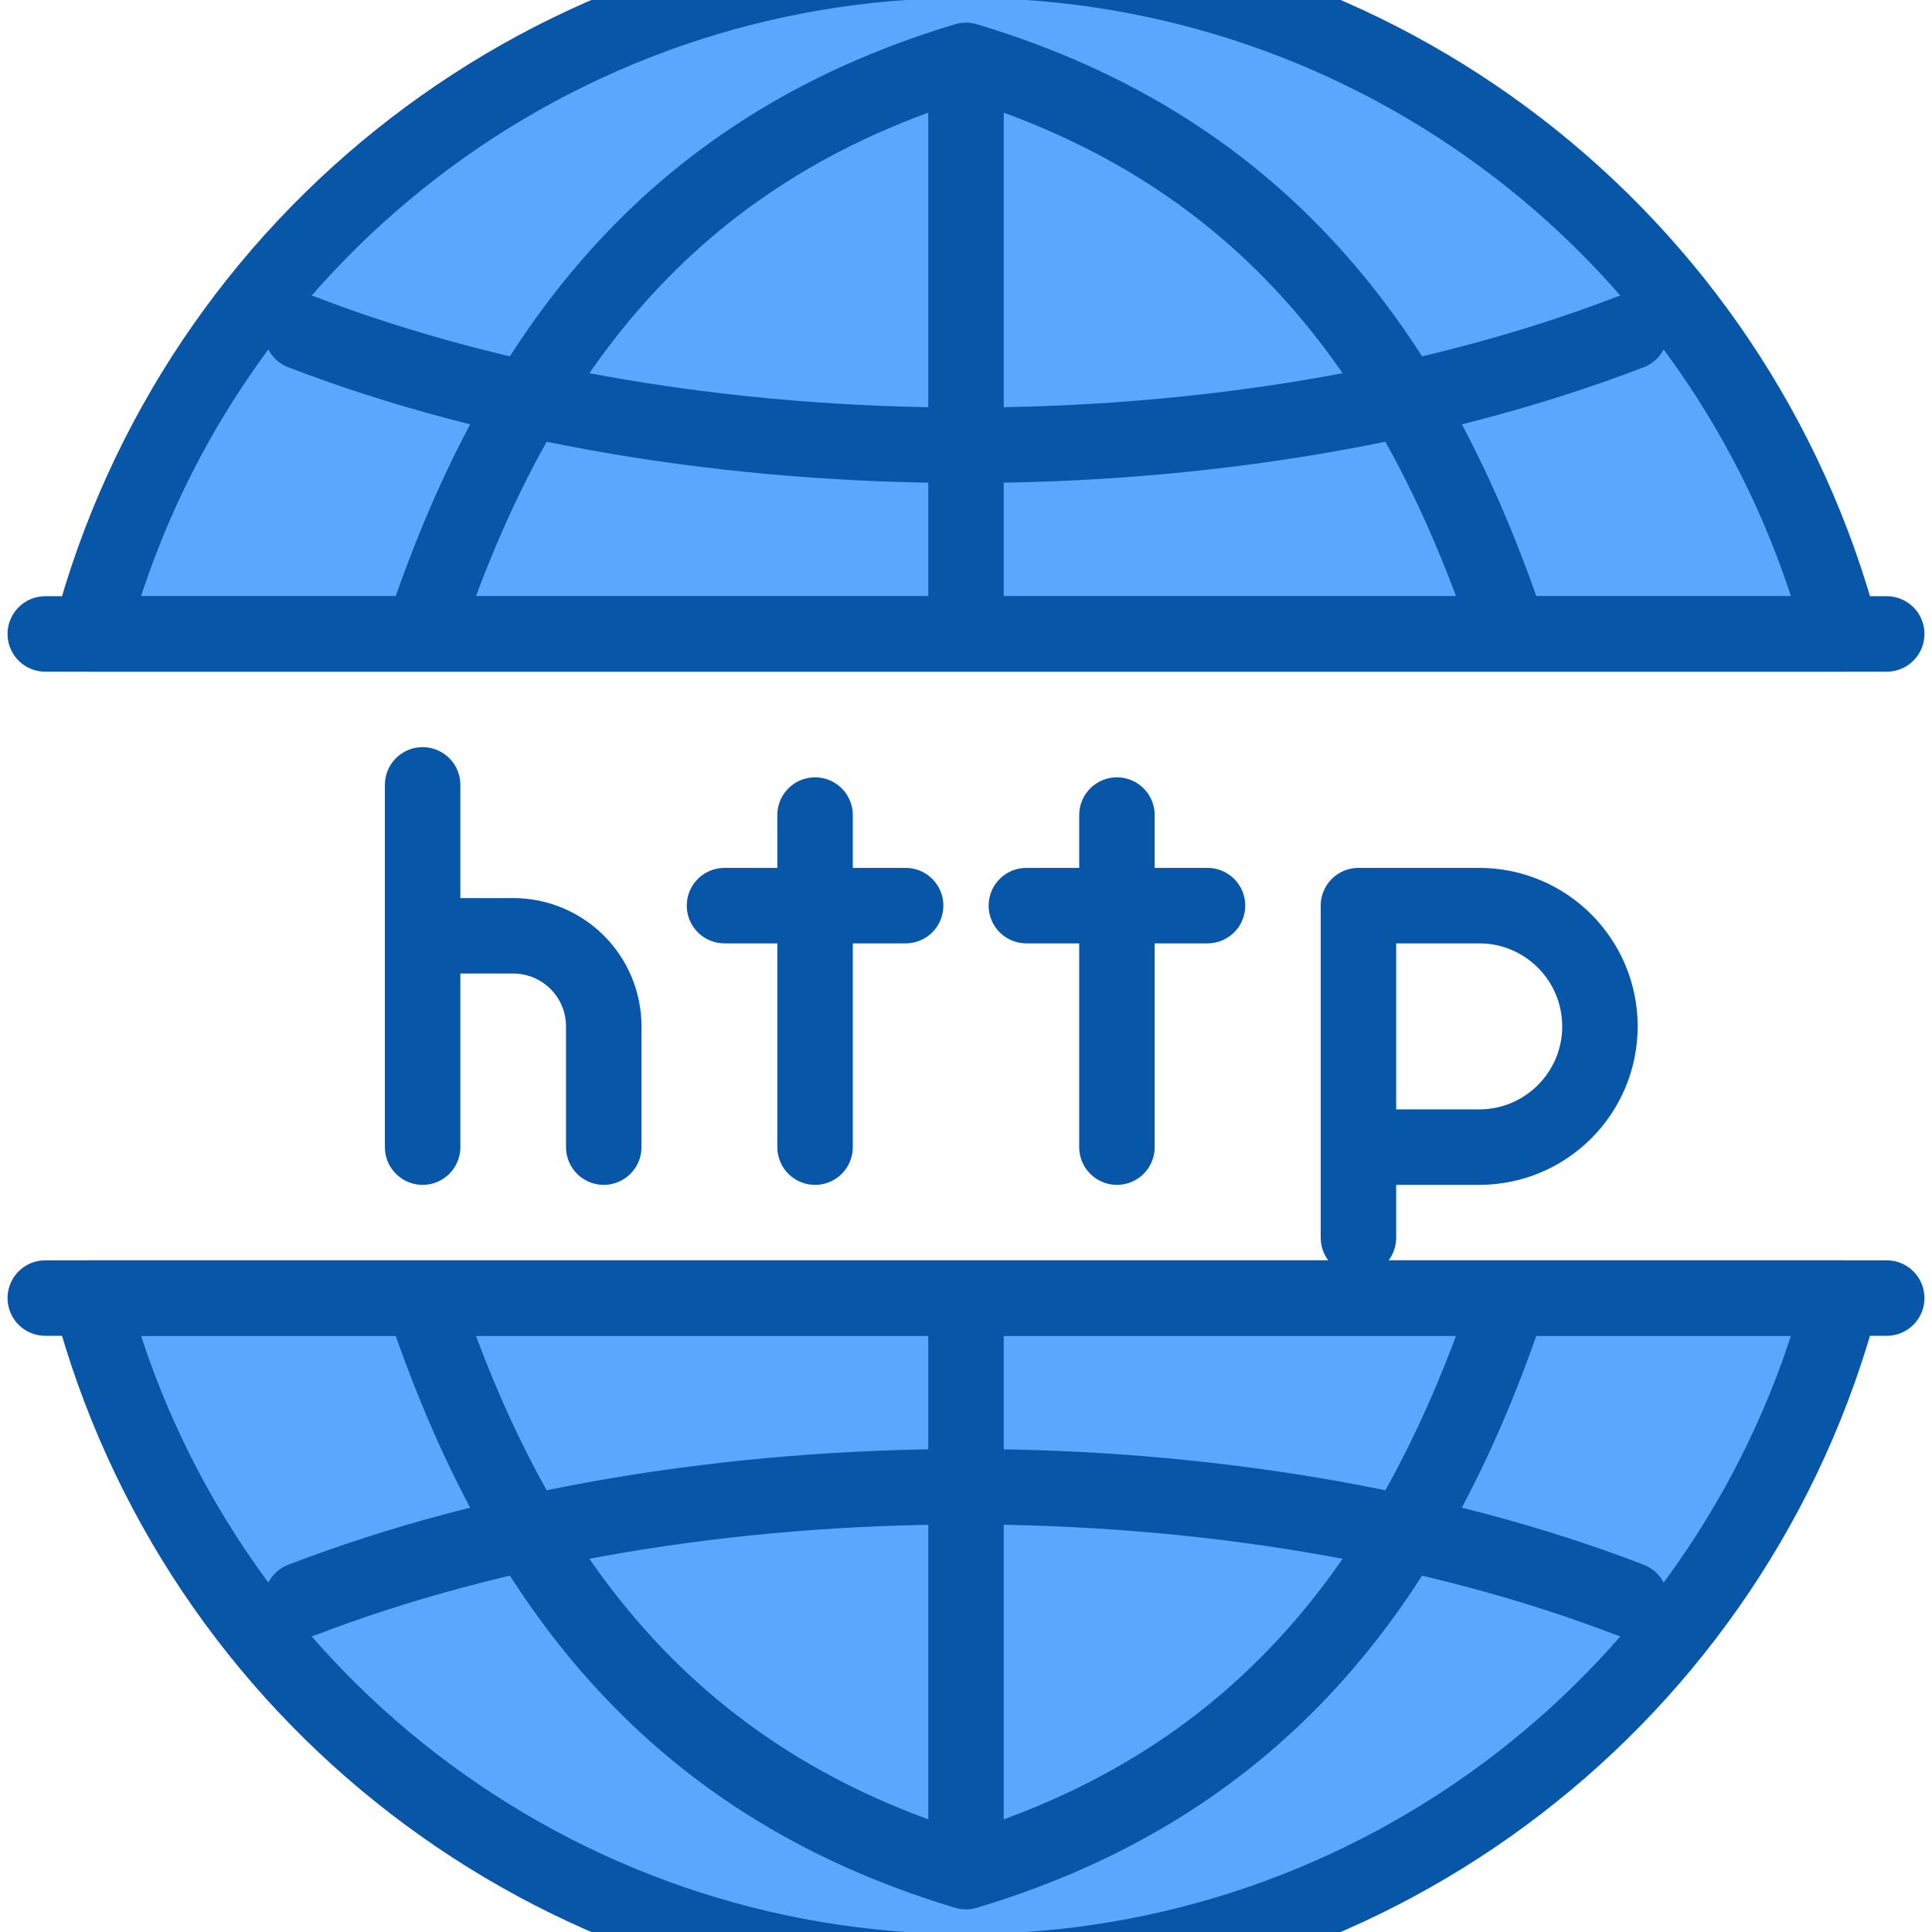
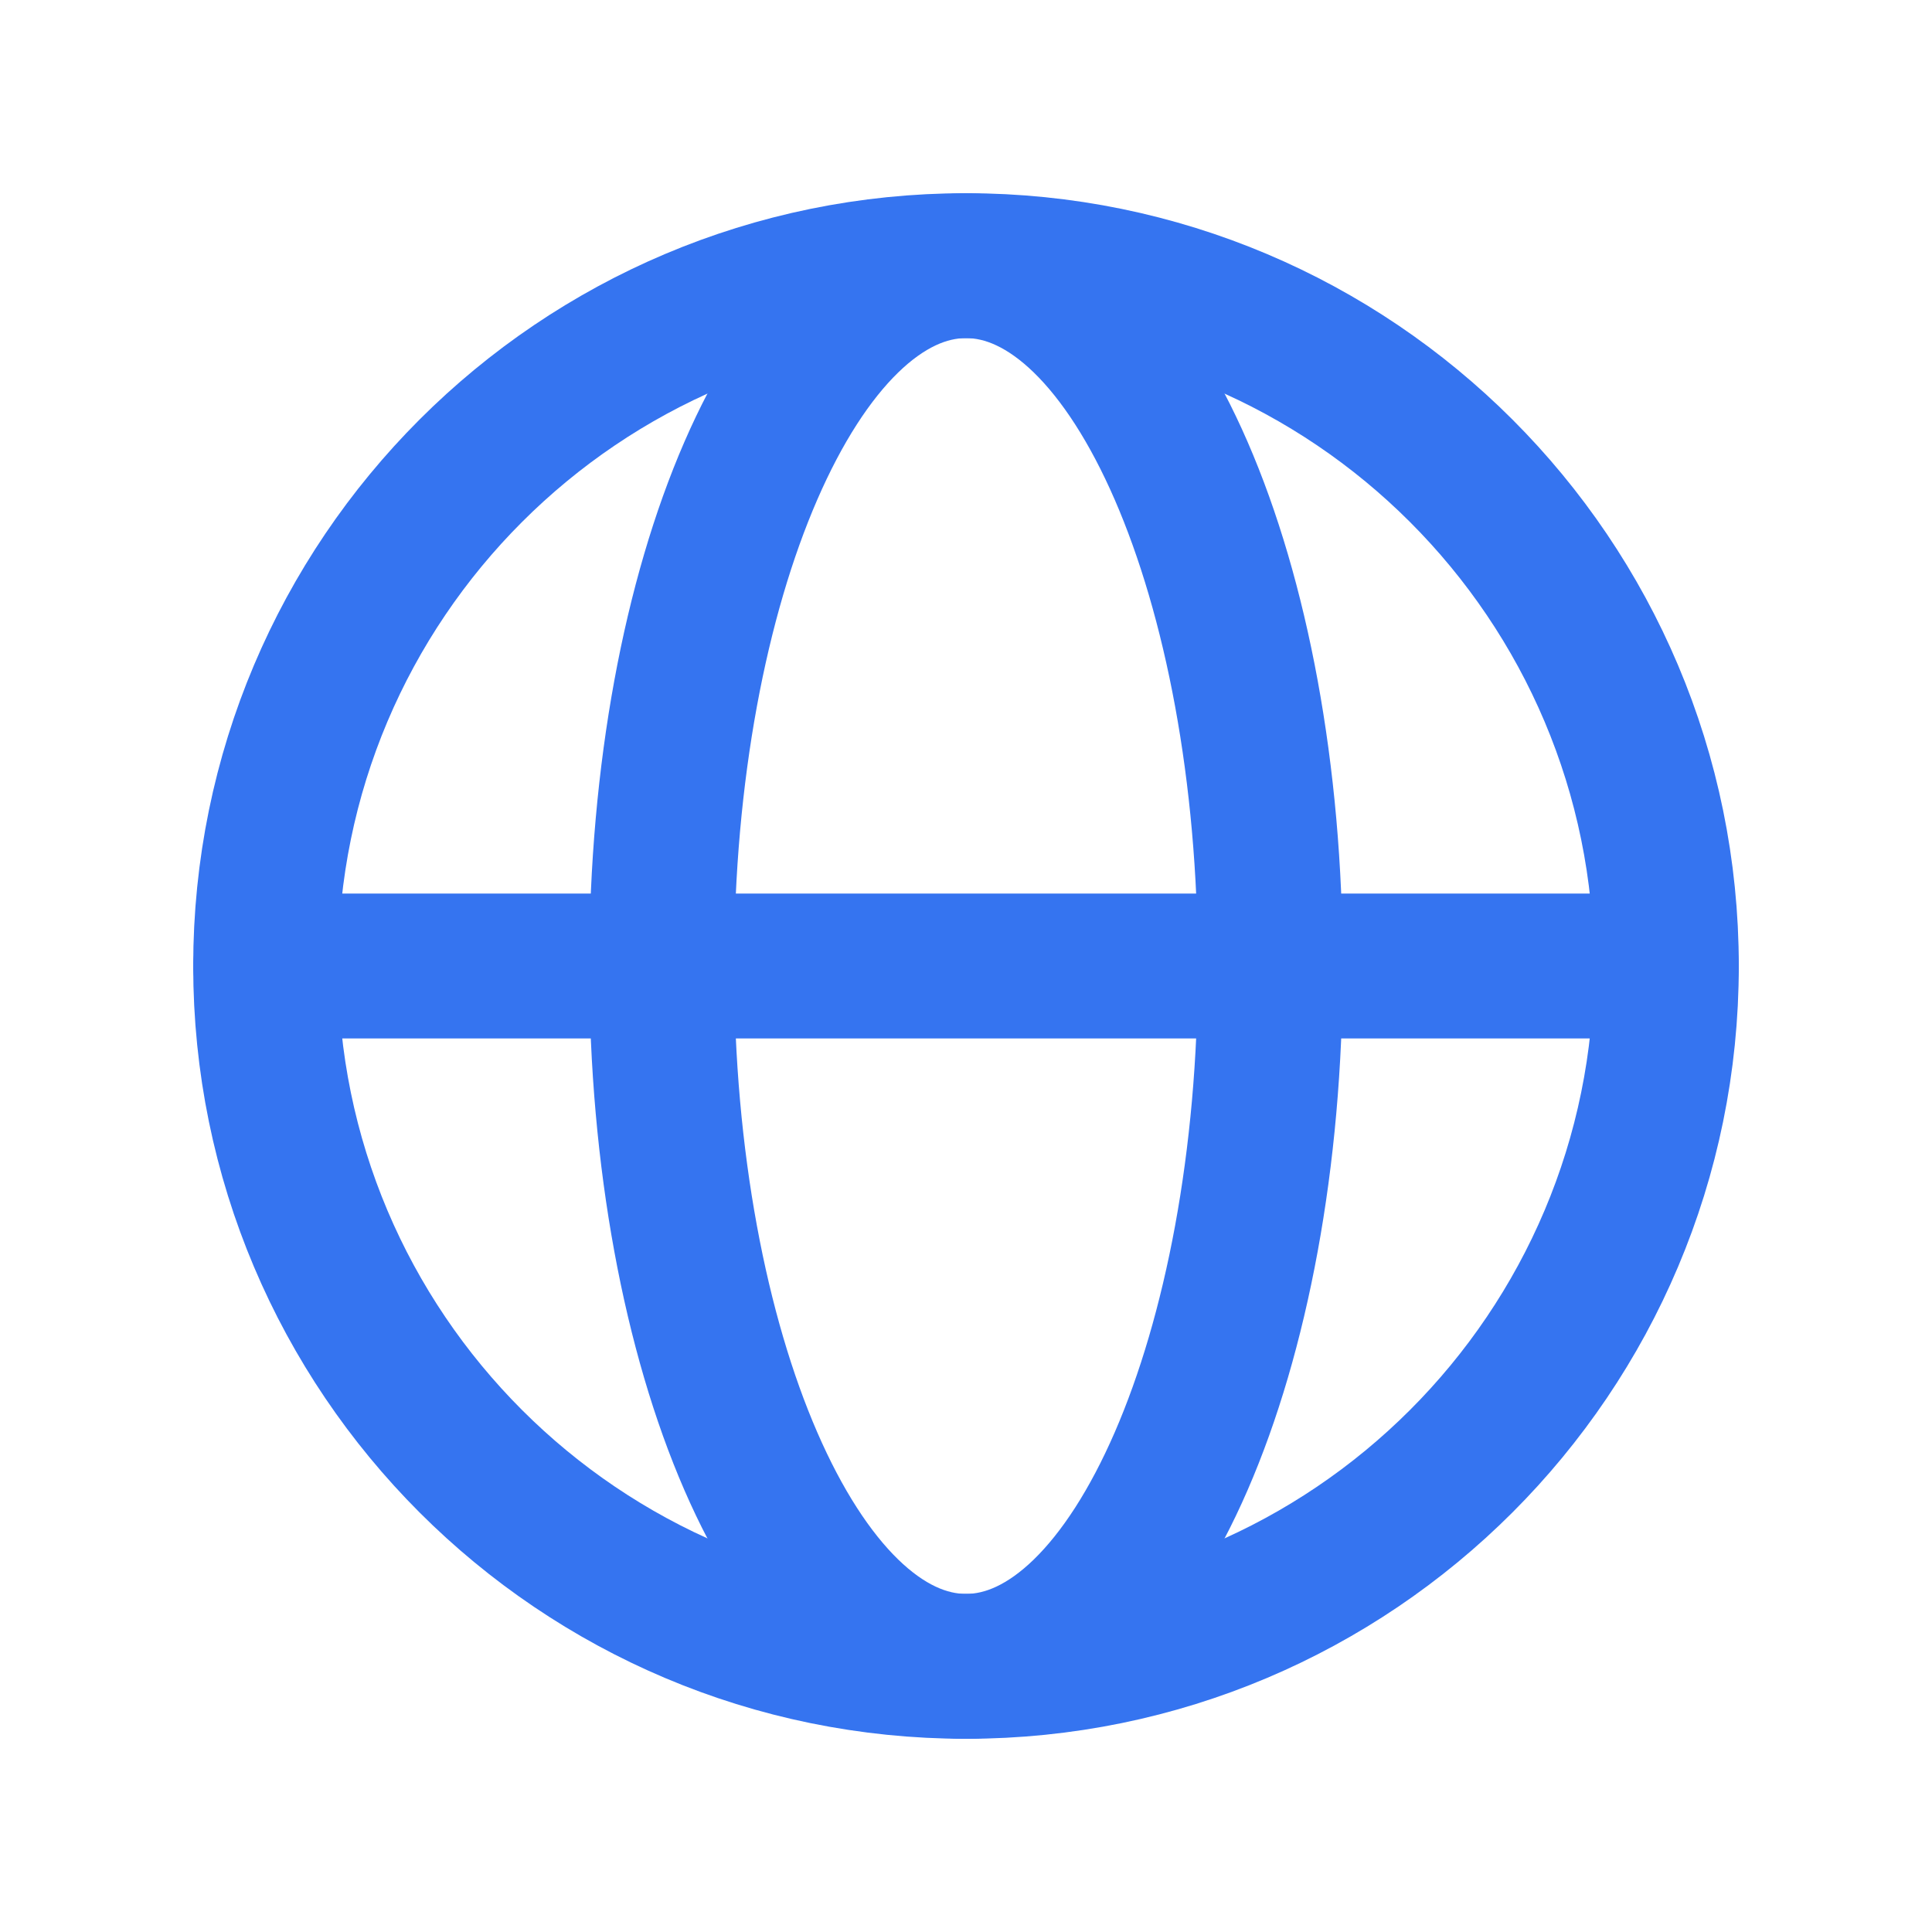
- <svg xmlns="http://www.w3.org/2000/svg" width="64" height="64" viewBox="0 0 64 64">
-   <g stroke="#0756A8" stroke-width="2.5" stroke-linecap="round" stroke-linejoin="round">
-     <path d="M3 21a30 30 0 0 1 58 0ZM3 43a30 30 0 0 0 58 0Z" fill="#59A7FF" />
-     <g fill="none">
-       <path d="M32 2v19M32 43v19M32 2C22 5 17 12 14 21M32 2c10 3 15 10 18 19M14 43c3 9 8 16 18 19M50 43c-3 9-8 16-18 19M10 11c13 5 31 5 44 0M10 53c13-5 31-5 44 0M1.5 21h61M1.5 43h61" />
-       <path d="M14 26v12m0-7h3a3 3 0 0 1 3 3v4M27 27v11m-3-8h6M37 27v11m-3-8h6M45 41V30h4a4 4 0 0 1 0 8h-4" />
-     </g>
-   </g>
+ <svg xmlns="http://www.w3.org/2000/svg" width="20" height="20" viewBox="0 0 20 20" fill="none" stroke="#3574F0" stroke-width="1.5" stroke-linecap="round" stroke-linejoin="round">
+   <circle cx="10" cy="10" r="7.25" />
+   <ellipse cx="10" cy="10" rx="3.15" ry="7.25" />
+   <path d="M2.75 10h14.5" />
</svg>
